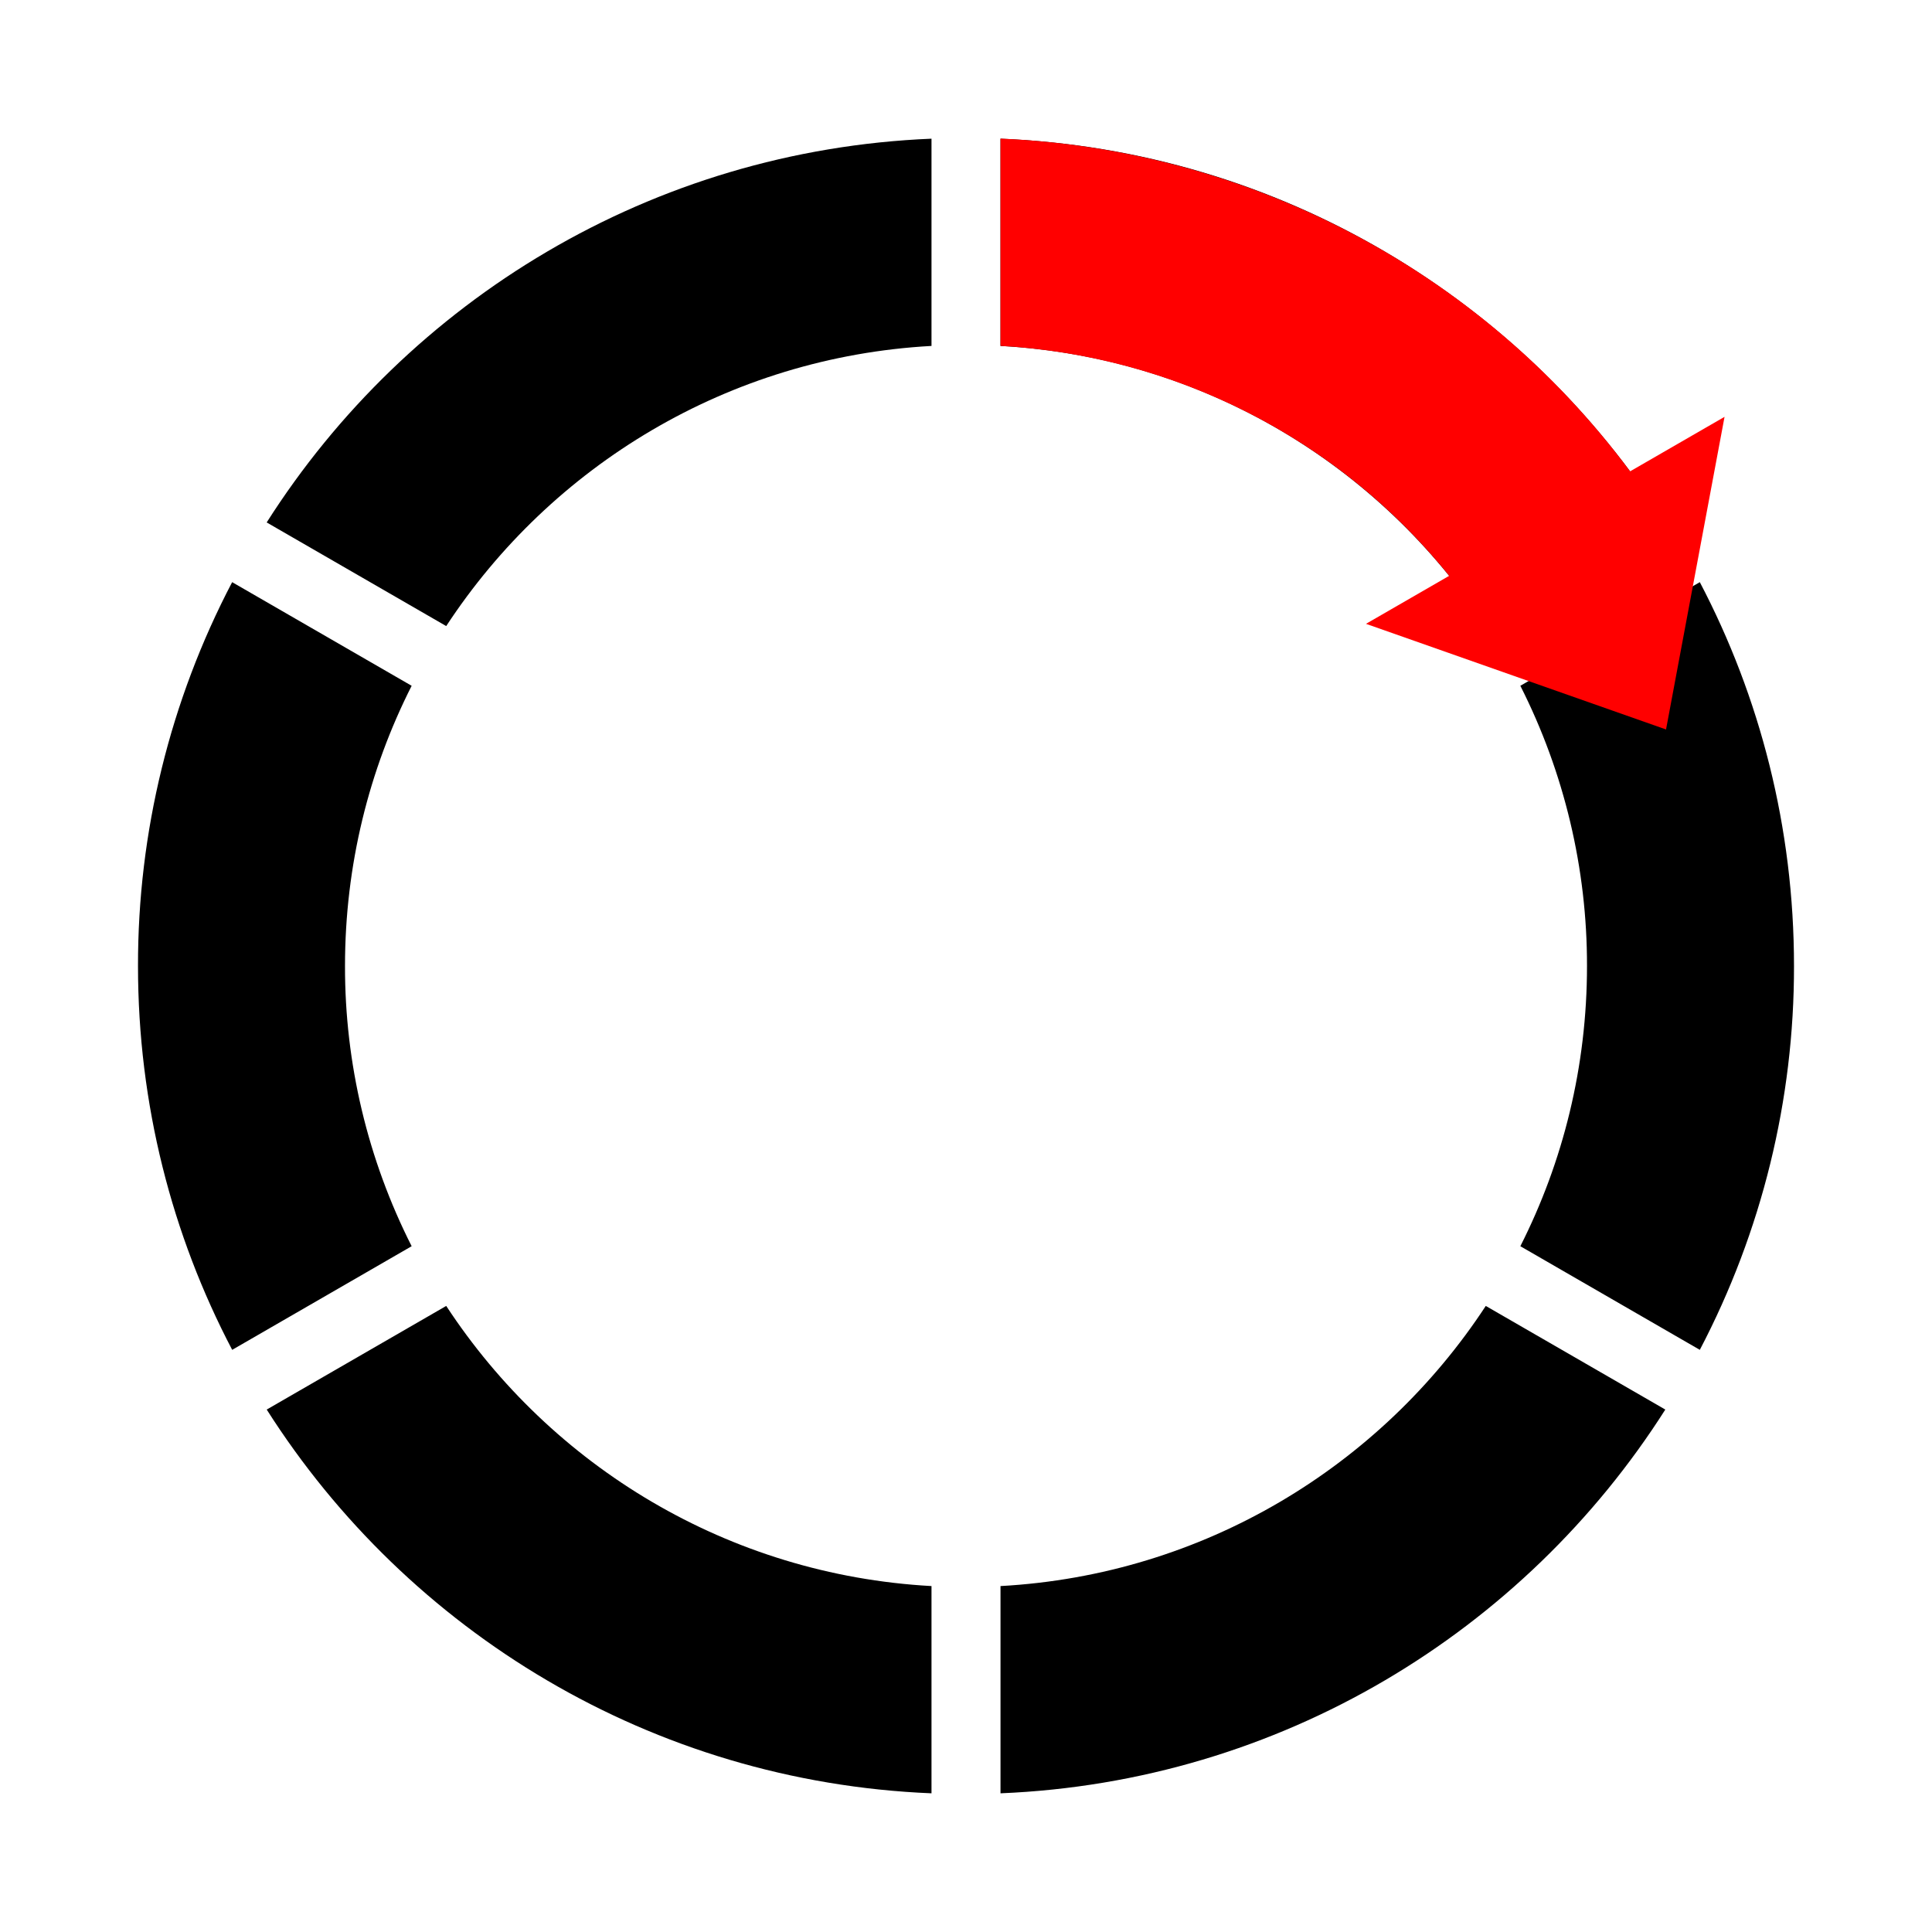
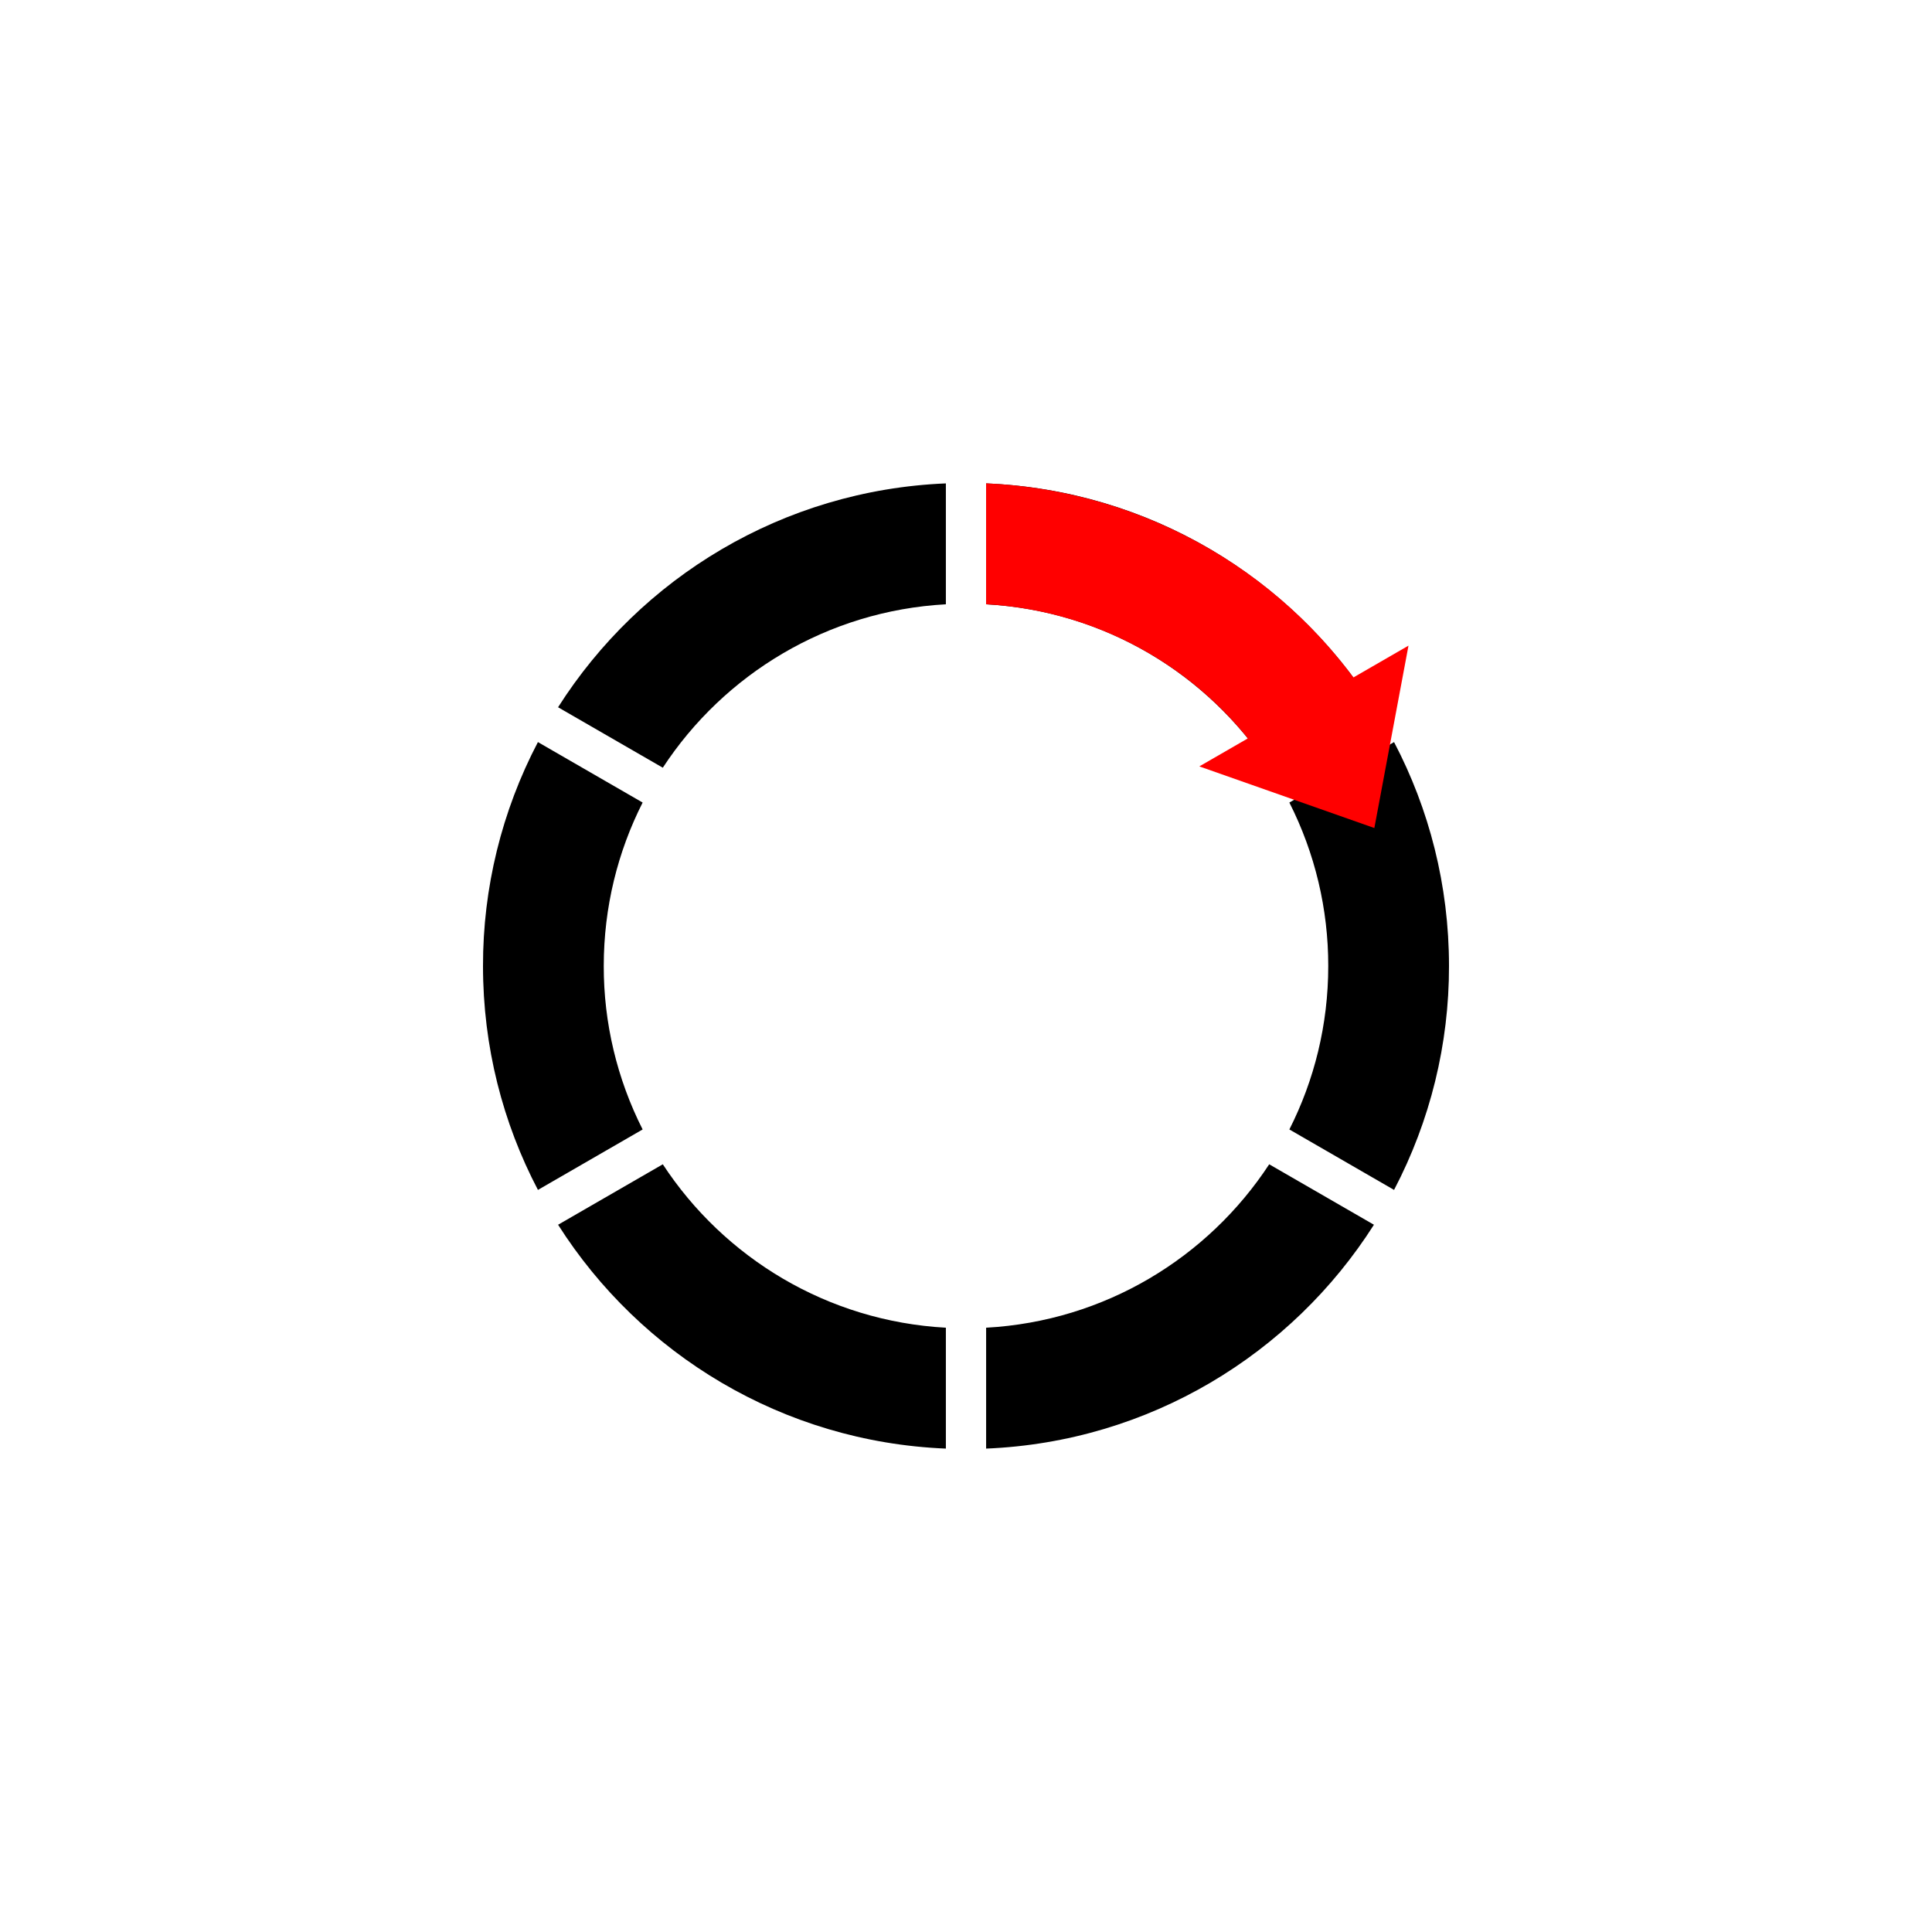
- <svg xmlns="http://www.w3.org/2000/svg" width="56" height="56" viewBox="0 0 56 56">
+ <svg xmlns="http://www.w3.org/2000/svg" width="96" height="96" viewBox="-20 -20 96 96">
  <g fill="none" fill-rule="evenodd" transform="matrix(-1 0 0 1 56 0)">
    <circle cx="28" cy="28" r="28" />
    <path fill="black" fill-rule="nonzero" d="M29 51.98v-6.007c5.888-.323 11.022-3.475 14.066-8.12l5.203 3.004C44.18 47.292 37.11 51.647 29 51.98zm-2 0c-8.108-.333-15.179-4.688-19.27-11.123l5.204-3.004c3.044 4.645 8.178 7.797 14.066 8.12v6.007zm0-47.96v6.007c-5.888.323-11.022 3.475-14.066 8.12L7.73 15.143C11.82 8.708 18.89 4.353 27 4.02zm2 0c8.108.333 15.179 4.688 19.27 11.123l-5.204 3.004c-3.044-4.645-8.178-7.797-14.066-8.12V4.02zm20.27 35.106l-5.202-3.004A17.924 17.924 0 0 0 46 28c0-2.922-.696-5.682-1.932-8.122l5.203-3.004A23.896 23.896 0 0 1 52 28c0 4.015-.986 7.8-2.73 11.126zM6.73 16.874l5.202 3.004A17.924 17.924 0 0 0 10 28c0 2.922.696 5.682 1.932 8.122L6.73 39.126A23.896 23.896 0 0 1 4 28c0-4.015.986-7.8 2.73-11.126z" />
    <path fill="red" d="M27 10.026c-4.974.281-9.75 2.62-13.006 6.664l2.412 1.392-8.697 3.062-1.696-9.062 2.737 1.58C13.164 7.722 19.95 4.318 27 4.018v6.008z" />
  </g>
</svg>
